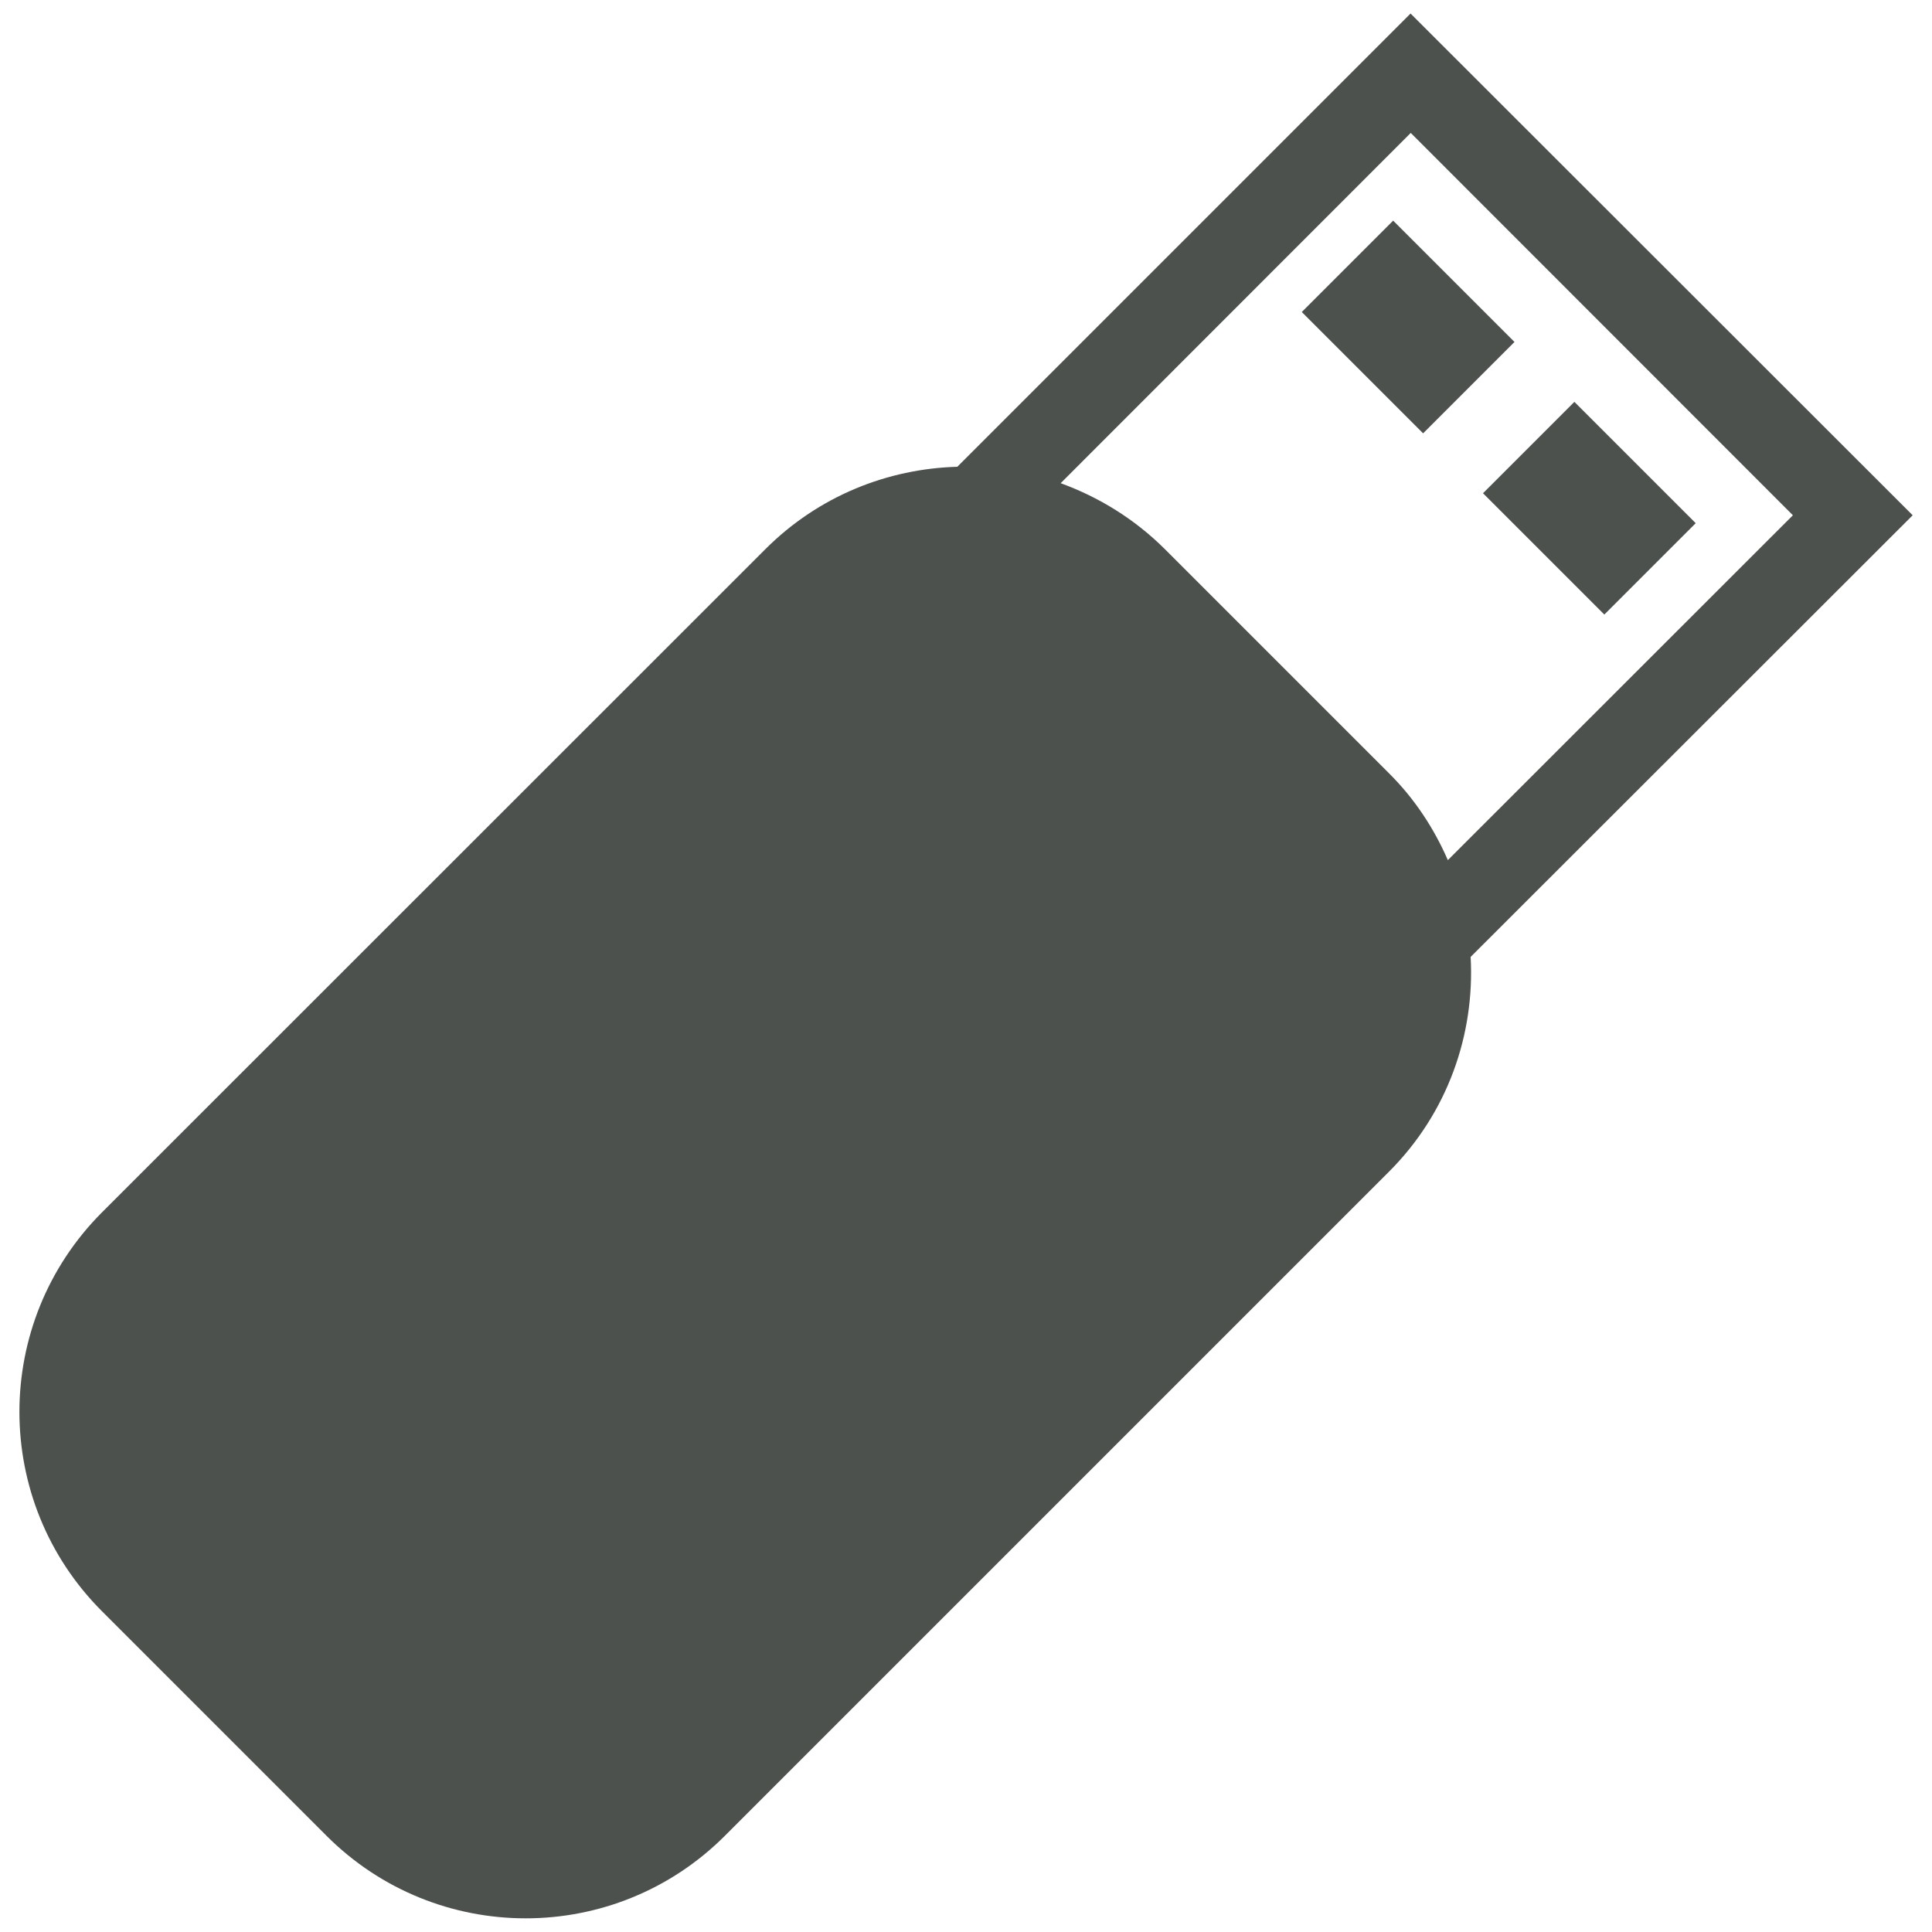
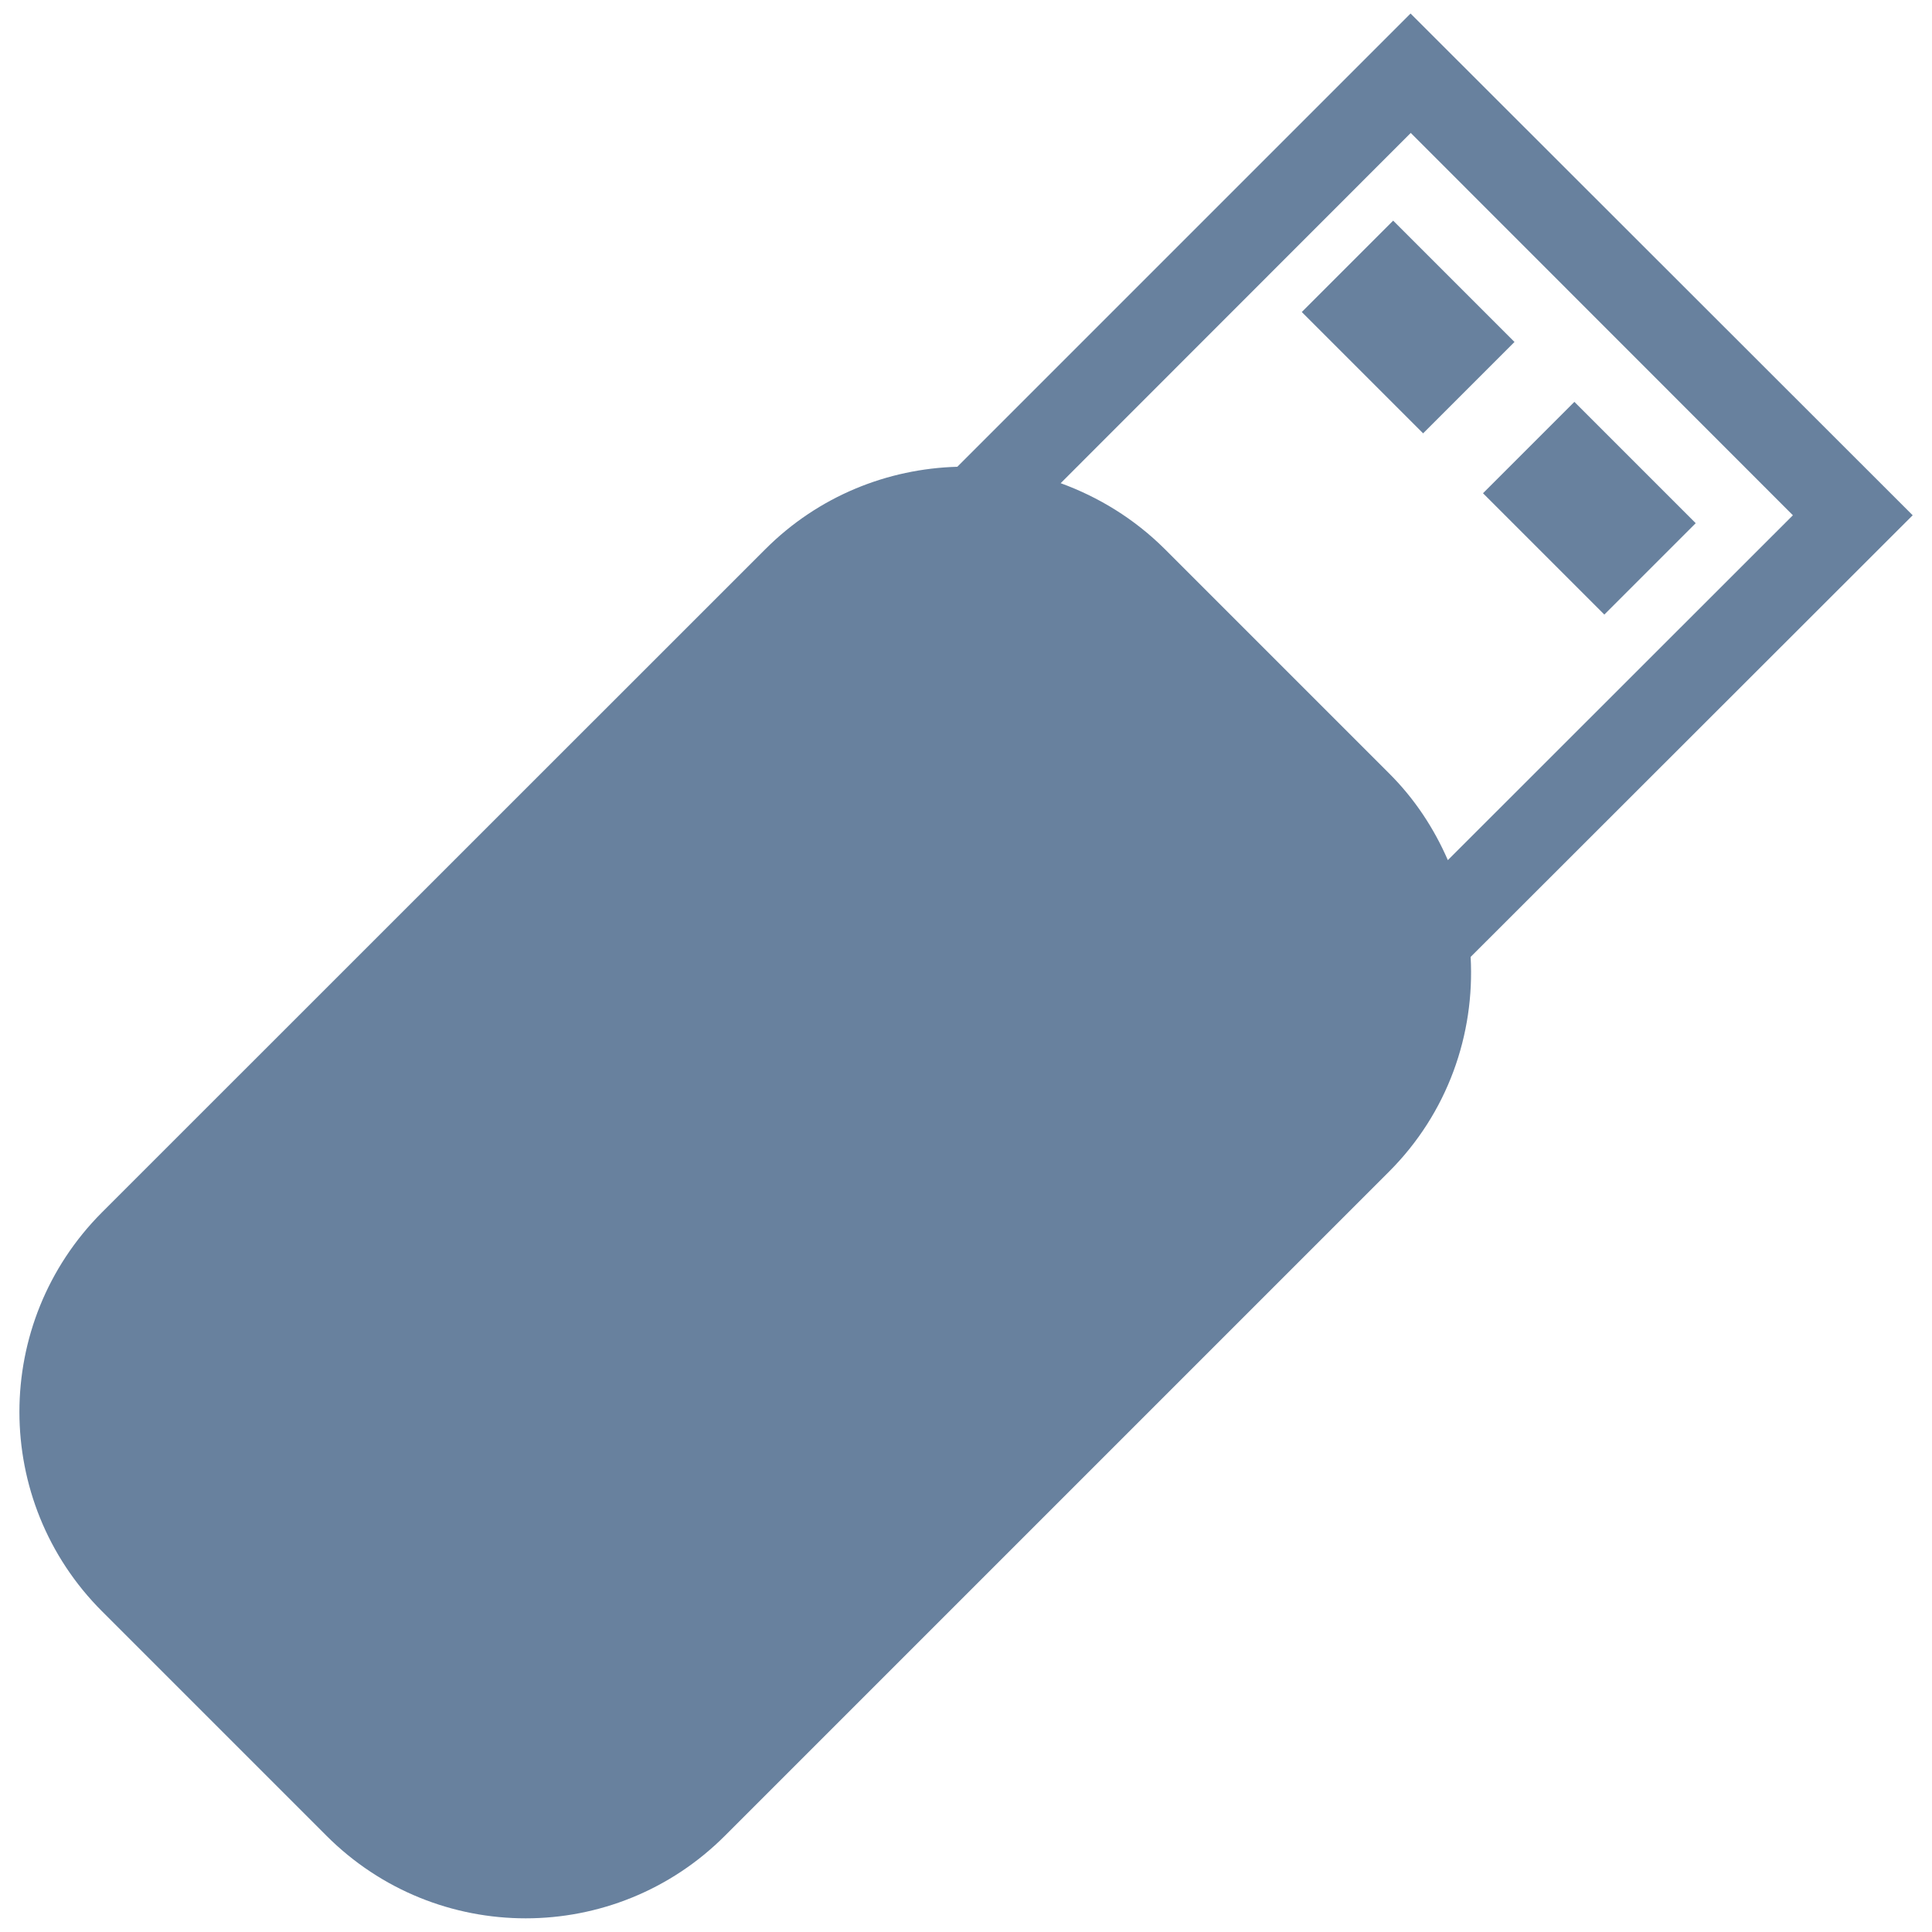
<svg xmlns="http://www.w3.org/2000/svg" version="1.1" x="0px" y="0px" viewBox="0 0 1000 1000" enable-background="new 0 0 1000 1000" xml:space="preserve">
  <g>
    <g>
-       <path d="M730.1,7L495.5,241.6c-36,1-71.8,15.1-99.3,42.6L52.8,627.5c-57,57.1-57,149.5,0,206.5l116.1,116.1c57,57.1,149.4,57.1,206.4,0l343.5-343.5c30.6-30.5,44.6-71.3,42.4-111.3L990,266.7L730.1,7z M749.4,445.2c-7.1-16.3-17.1-31.7-30.5-45L602.8,284.1c-15.8-15.7-34.3-26.9-53.8-34L730.2,68.8L928,266.7L749.4,445.2z M783.9,177l-47.3,47.3l-62.8-62.8l47.3-47.3L783.9,177z M877.7,270.8l-47.3,47.3l-62.8-62.8l47.3-47.3L877.7,270.8z" fill="#4C514E" />
+       <path d="M730.1,7L495.5,241.6c-36,1-71.8,15.1-99.3,42.6L52.8,627.5c-57,57.1-57,149.5,0,206.5l116.1,116.1c57,57.1,149.4,57.1,206.4,0l343.5-343.5c30.6-30.5,44.6-71.3,42.4-111.3L990,266.7L730.1,7z M749.4,445.2c-7.1-16.3-17.1-31.7-30.5-45L602.8,284.1c-15.8-15.7-34.3-26.9-53.8-34L730.2,68.8L928,266.7L749.4,445.2z M783.9,177l-47.3,47.3l-62.8-62.8l47.3-47.3L783.9,177z M877.7,270.8l-47.3,47.3l-62.8-62.8l47.3-47.3L877.7,270.8z" fill="#68819E" />
    </g>
    <g />
    <g />
    <g />
    <g />
    <g />
    <g />
    <g />
    <g />
    <g />
    <g />
    <g />
    <g />
    <g />
    <g />
    <g />
  </g>
</svg>
